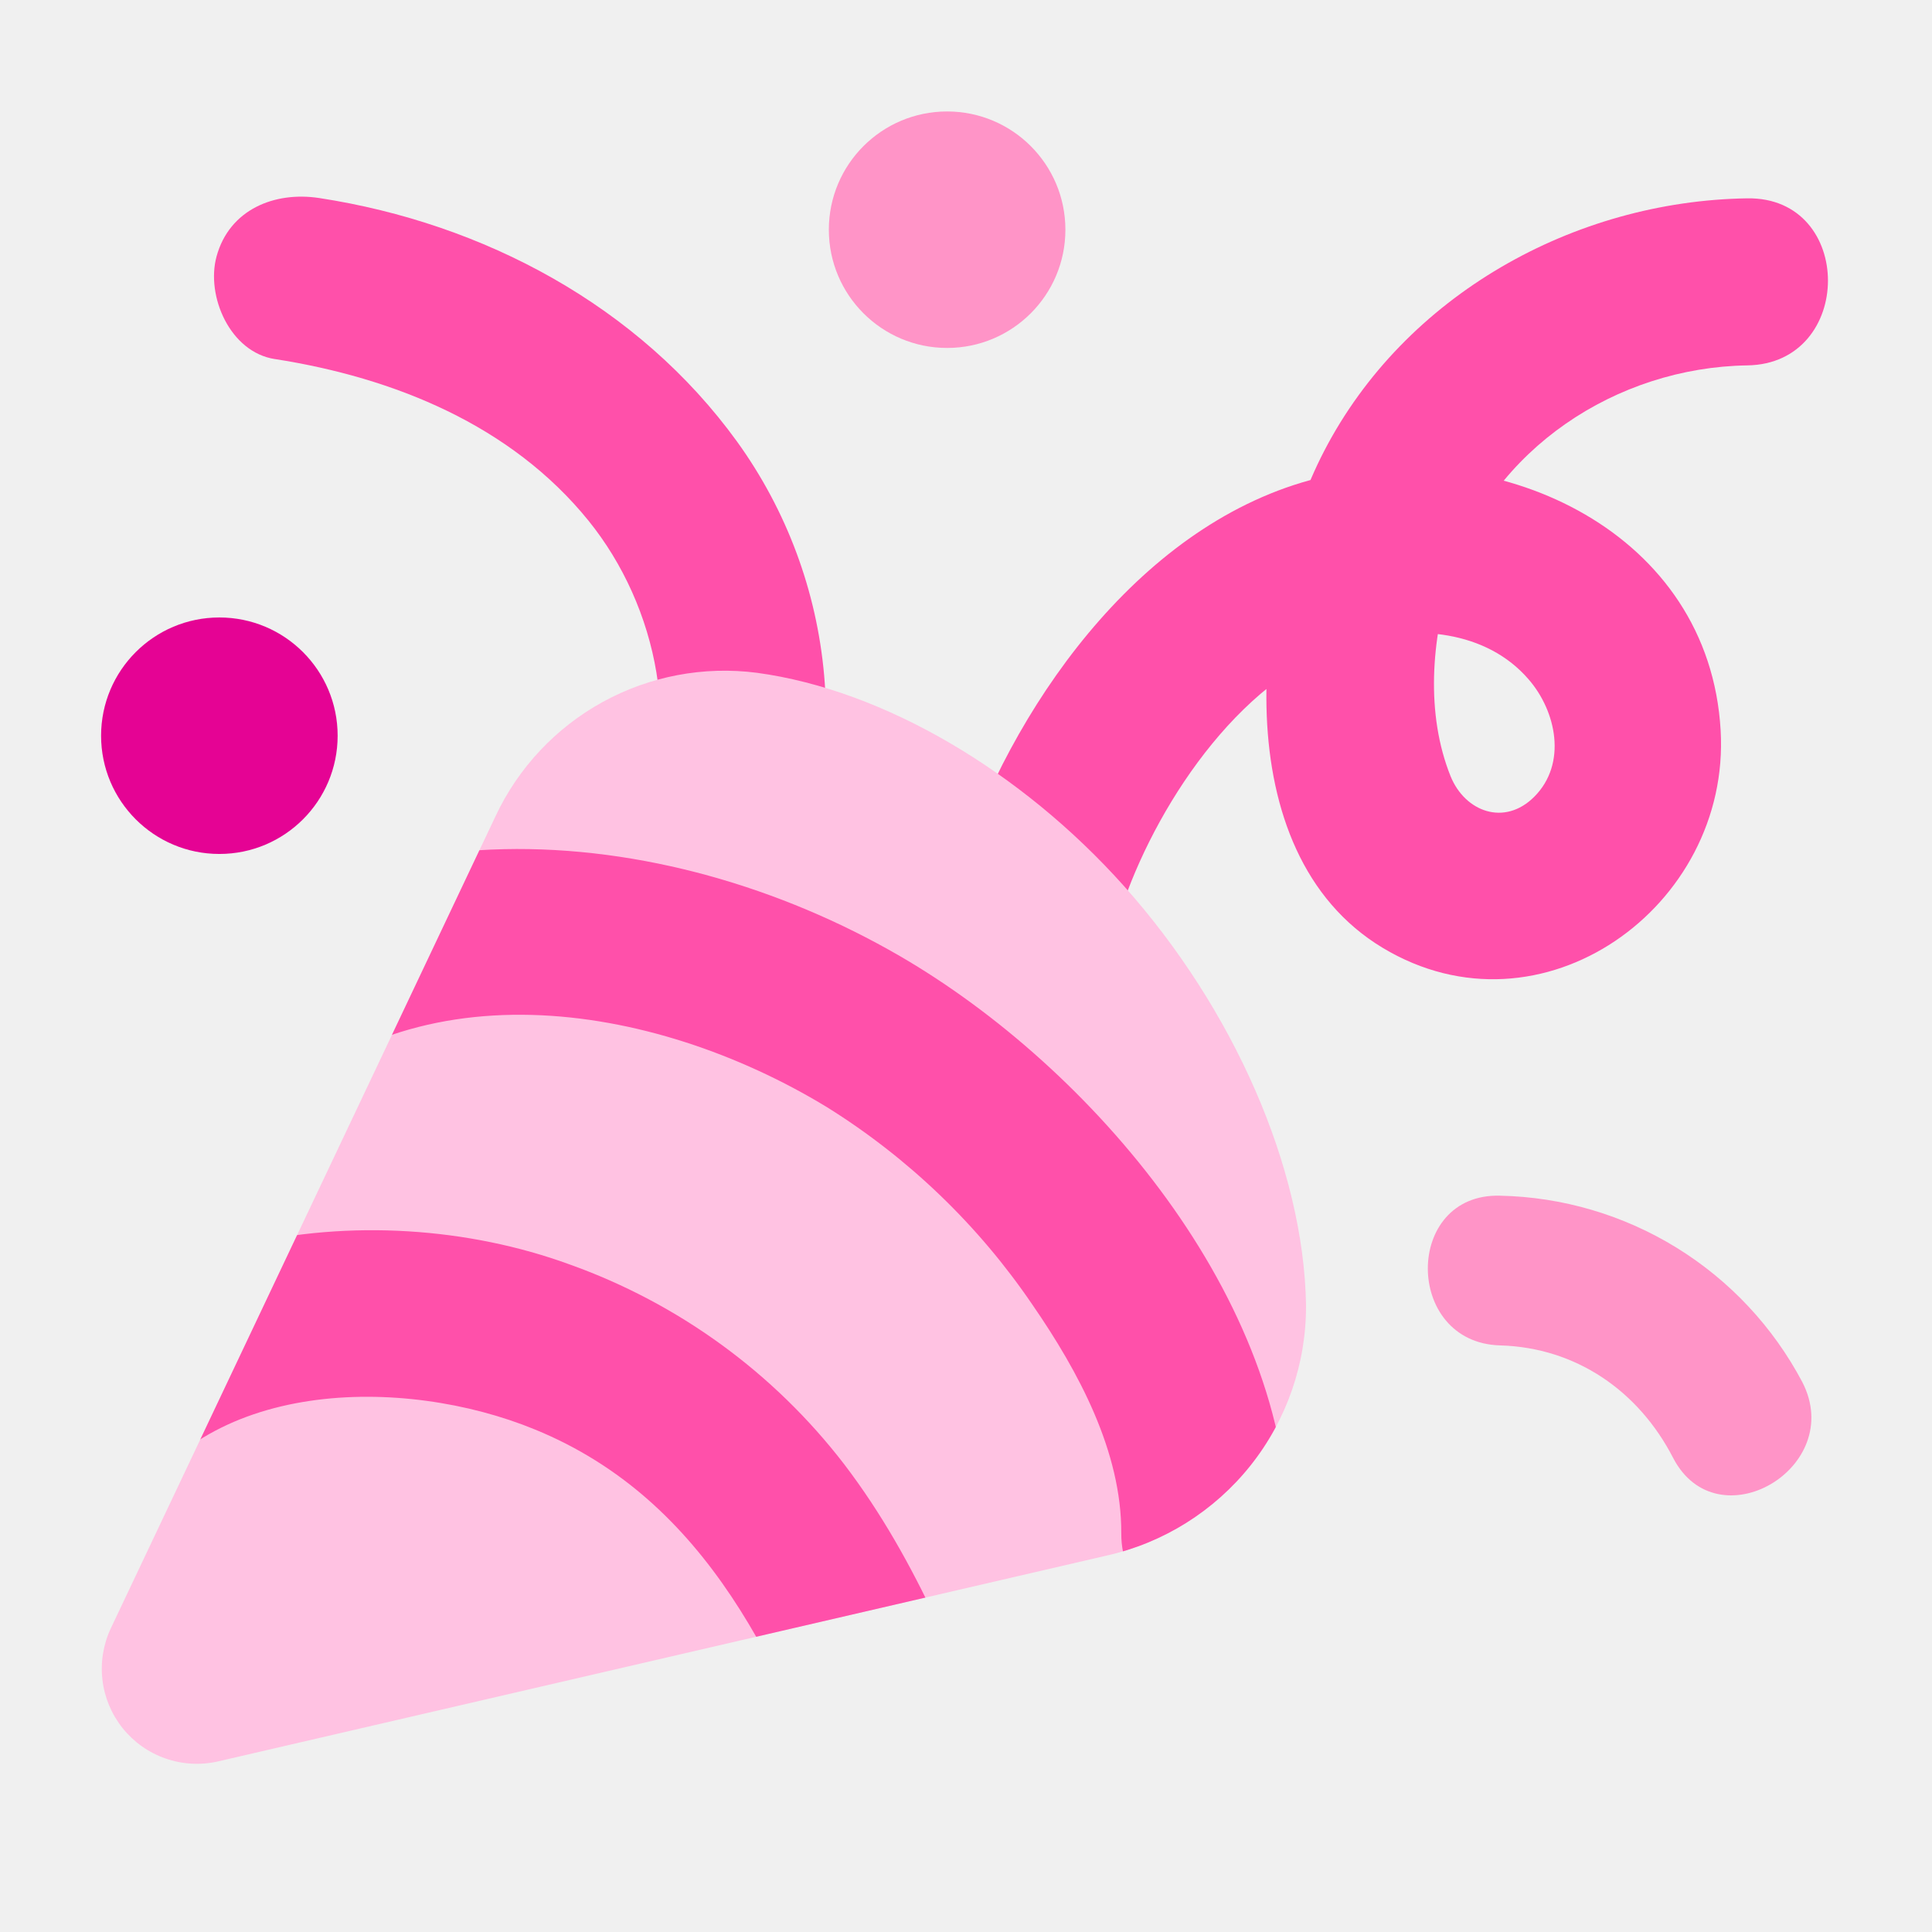
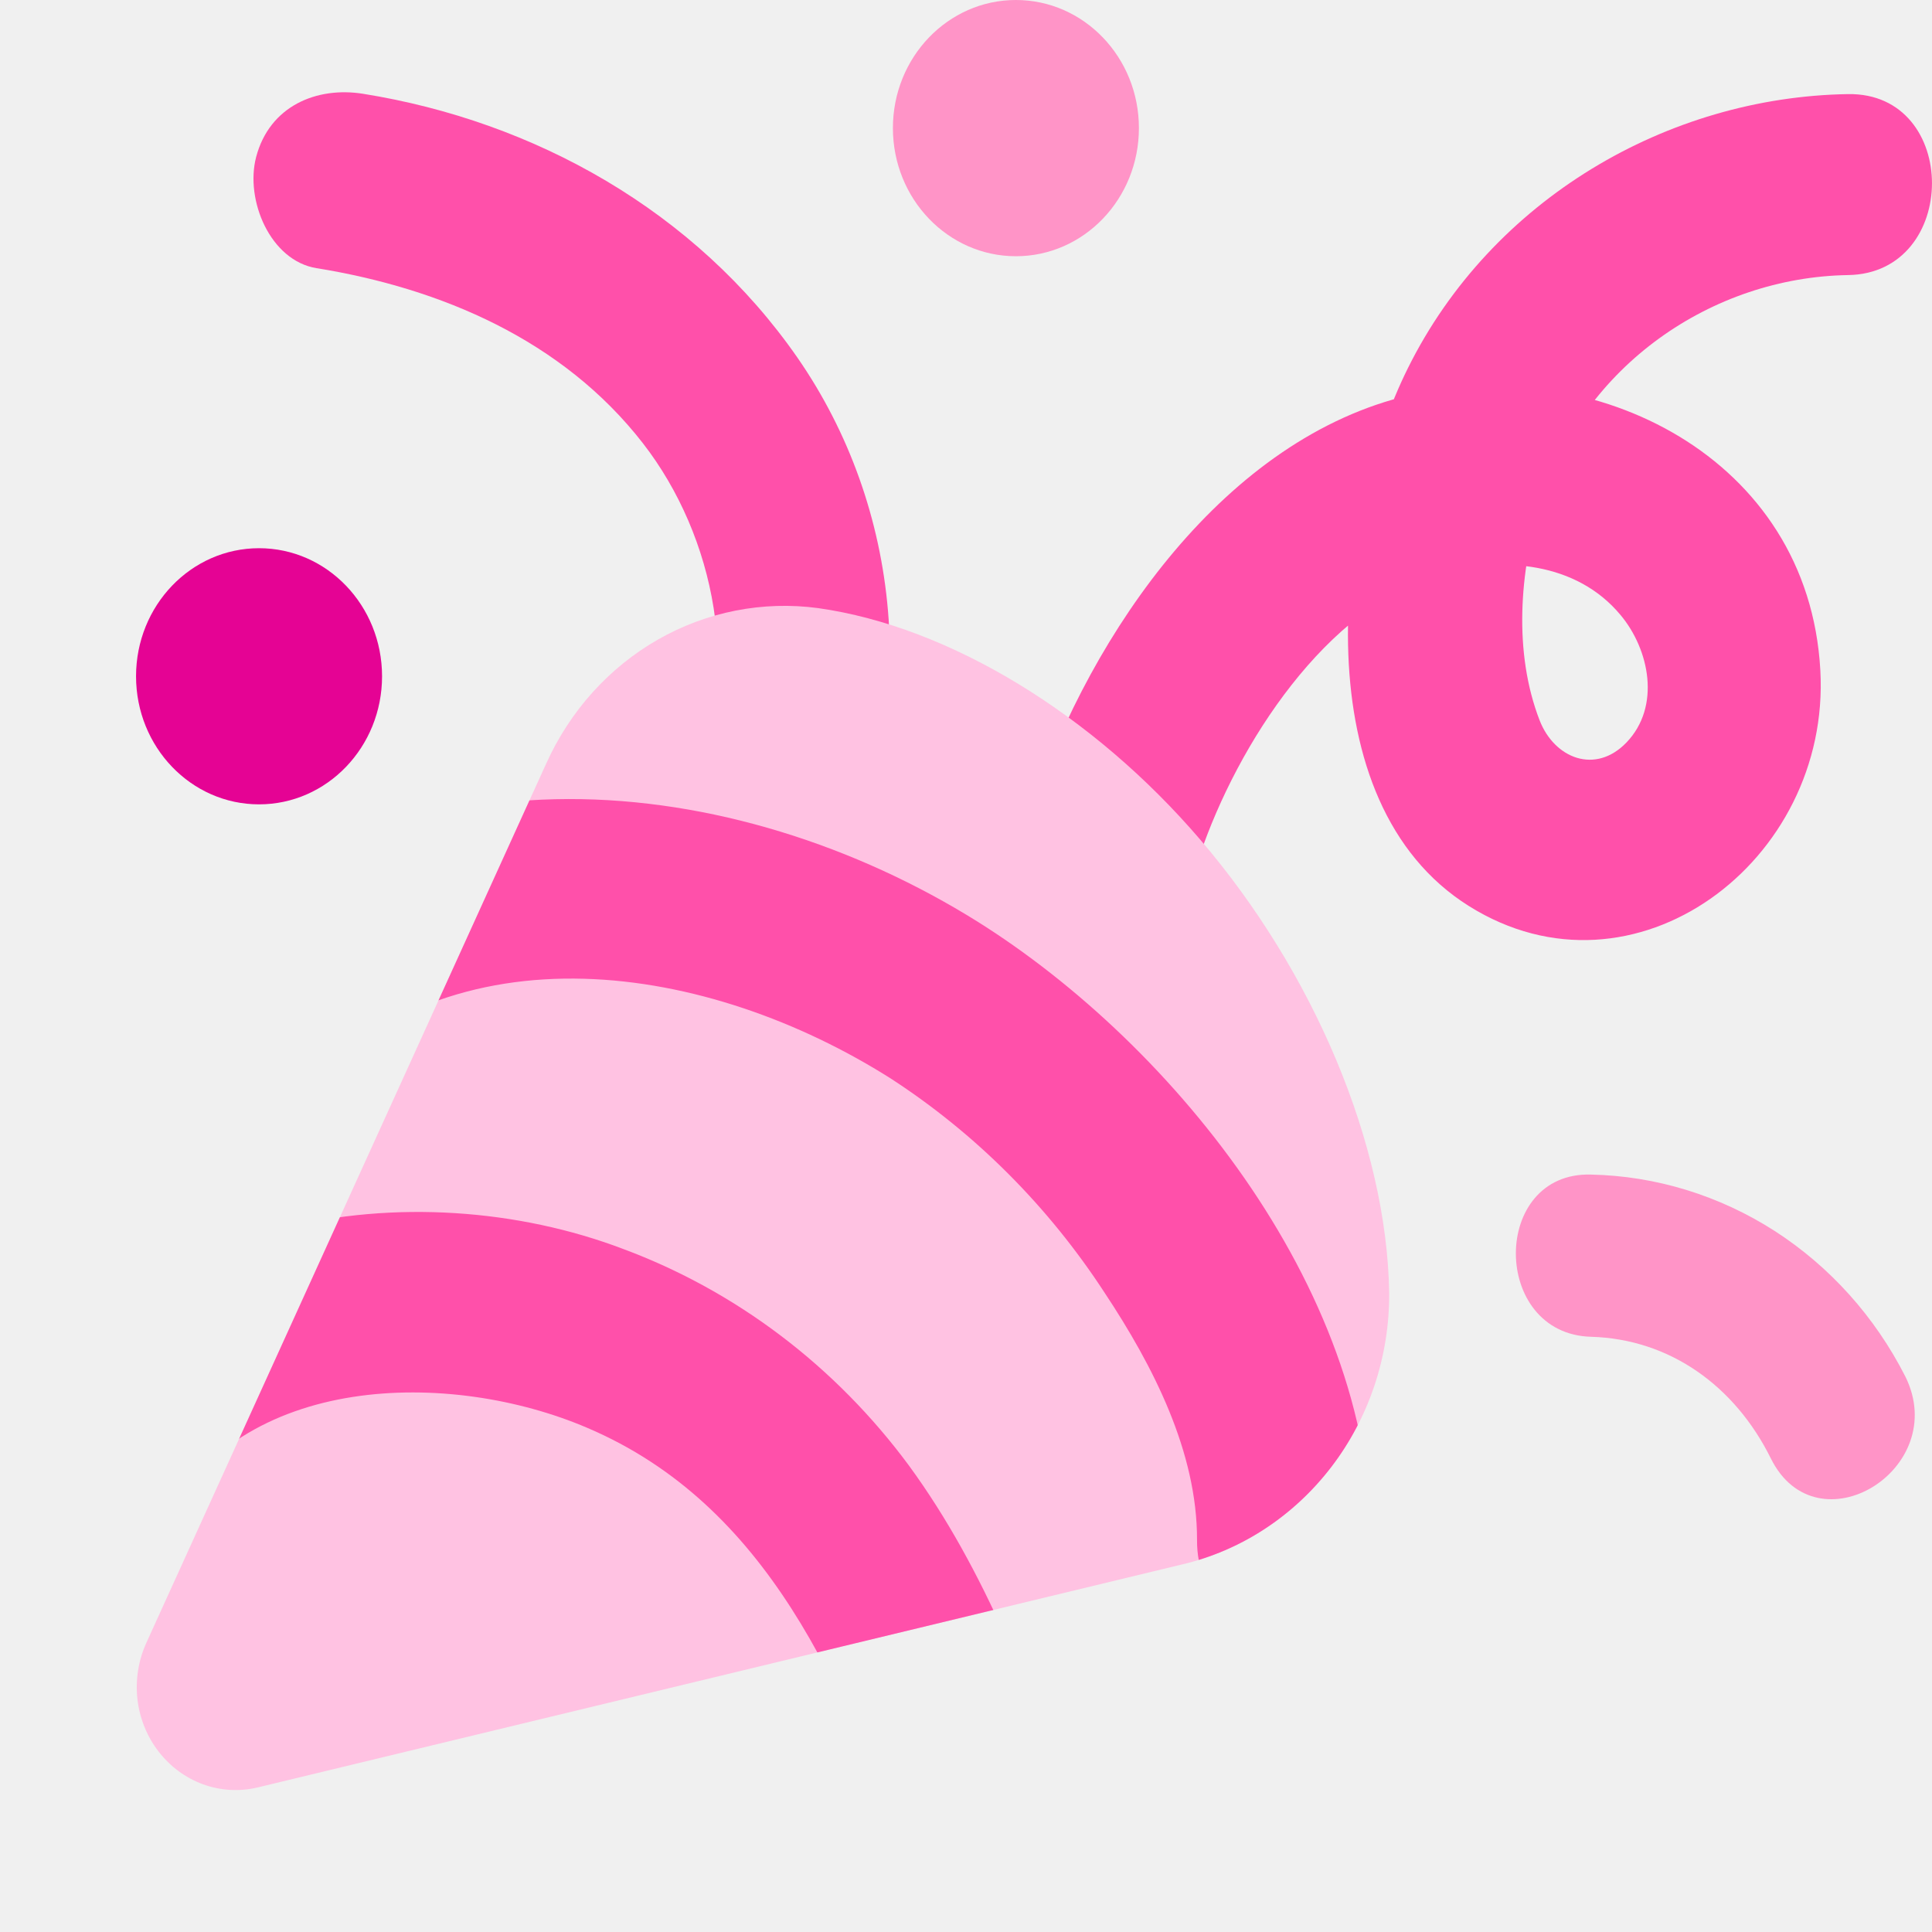
- <svg xmlns="http://www.w3.org/2000/svg" width="260" height="260" viewBox="0 0 260 260" fill="none">
-   <g clip-path="url(#clip0_2344_7157)">
-     <path d="M151.26 121.229C156.12 107.49 167.639 90.254 182.494 86.257C190.415 84.096 199.986 84.795 205.695 91.403C209.443 95.699 210.93 102.769 206.47 107.228C202.459 111.237 197.162 109.226 195.225 104.493C191.827 96.062 192.627 85.982 195.338 77.514C200.823 60.427 217.539 49.436 235.143 49.173C249.598 48.961 249.636 26.479 235.143 26.691C211.817 27.041 189.066 39.718 178.196 60.702C168.476 79.437 164.703 114.685 186.067 127.55C207.432 140.414 232.932 122.029 231.557 98.285C230.021 71.681 202.159 58.841 178.496 64.074C154.633 69.358 137.267 93.414 129.583 115.284C124.748 129.023 146.475 134.831 151.26 121.267V121.229Z" fill="#FF50AA" />
-     <path d="M37.017 48.324C53.009 50.822 68.776 57.192 79.196 70.07C88.541 81.623 92.152 98.897 85.443 112.536C79.084 125.514 98.474 136.917 104.883 123.915C109.829 113.652 111.911 102.244 110.911 90.896C109.91 79.548 105.864 68.68 99.198 59.44C85.968 41.155 65.103 30.051 42.977 26.653C36.98 25.729 30.883 28.165 29.146 34.497C27.684 39.831 30.957 47.4 36.992 48.324H37.017Z" fill="#FF50AA" />
-     <path d="M14.928 219.103L66.677 109.863C69.735 103.33 74.791 97.938 81.115 94.464C87.439 90.991 94.704 89.617 101.86 90.541C118.939 92.852 137.492 103.818 151.285 119.269C165.965 135.718 175.448 157.126 175.76 175.624C175.807 183.465 173.169 191.086 168.285 197.22C163.401 203.355 156.564 207.635 148.911 209.348L29.308 237.052C26.969 237.579 24.528 237.439 22.264 236.647C20.001 235.855 18.006 234.443 16.506 232.571C15.007 230.7 14.064 228.445 13.785 226.063C13.506 223.682 13.902 221.27 14.928 219.103Z" fill="#FFC2E2" />
-     <mask id="mask0_2344_7157" style="mask-type:luminance" maskUnits="userSpaceOnUse" x="13" y="90" width="163" height="148">
-       <path d="M14.928 219.103L66.677 109.863C69.735 103.33 74.791 97.938 81.115 94.464C87.439 90.991 94.704 89.617 101.86 90.541C118.939 92.852 137.492 103.818 151.285 119.269C165.965 135.718 175.448 157.126 175.76 175.624C175.807 183.465 173.169 191.086 168.285 197.22C163.401 203.355 156.564 207.635 148.911 209.348L29.308 237.052C26.969 237.579 24.528 237.439 22.264 236.647C20.001 235.855 18.006 234.443 16.506 232.571C15.007 230.7 14.064 228.445 13.785 226.063C13.506 223.682 13.902 221.27 14.928 219.103Z" fill="white" />
-     </mask>
-     <g mask="url(#mask0_2344_7157)">
-       <path d="M16.852 204.439C27.084 185.367 54.333 185.117 71.987 192.374C95.388 201.941 105.208 224.599 113.604 246.744C115.753 252.414 121.187 256.311 127.434 254.6C132.869 253.101 137.429 246.469 135.28 240.761C129.508 225.51 123.599 210.147 113.604 197.045C104.119 184.719 91.285 175.383 76.635 170.154C49.573 160.274 12.179 165.607 -2.563 193.098C-9.397 205.838 10.005 217.217 16.852 204.439Z" fill="#FF50AA" />
-       <path d="M33.956 151.343C54.646 129.411 87.792 134.706 111.267 148.983C122.247 155.824 131.673 164.886 138.941 175.587C145.188 184.642 150.935 195.372 150.898 206.325C150.823 220.802 173.311 220.814 173.386 206.325C173.524 174.85 146.987 143.674 121.075 128.649C89.128 110.126 45.288 106.566 18.064 135.506C8.069 146.023 24.011 161.96 33.956 151.406V151.343Z" fill="#FF50AA" />
-     </g>
-     <path d="M201.872 181.058C212.104 181.345 220.513 187.191 225.148 196.171C231.095 207.7 248.486 197.52 242.552 186.004C238.627 178.573 232.786 172.328 225.632 167.915C218.479 163.503 210.275 161.085 201.872 160.911C188.904 160.549 188.916 180.696 201.872 181.058Z" fill="#FF94C7" />
-     <path d="M127.459 46.825C136.25 46.825 143.376 39.701 143.376 30.913C143.376 22.124 136.25 15 127.459 15C118.669 15 111.542 22.124 111.542 30.913C111.542 39.701 118.669 46.825 127.459 46.825Z" fill="#FF94C7" />
-     <path d="M29.521 114.922C38.312 114.922 45.438 107.798 45.438 99.009C45.438 90.221 38.312 83.097 29.521 83.097C20.73 83.097 13.604 90.221 13.604 99.009C13.604 107.798 20.73 114.922 29.521 114.922Z" fill="#E50394" />
+ <svg xmlns="http://www.w3.org/2000/svg" width="24" height="24" viewBox="0 0 24 24" fill="none">
+   <path d="M14.905 10.623C15.371 9.249 16.477 7.525 17.903 7.126C18.664 6.91 19.583 6.98 20.131 7.64C20.491 8.07 20.633 8.777 20.205 9.223C19.82 9.624 19.311 9.423 19.126 8.949C18.799 8.106 18.876 7.098 19.136 6.251C19.663 4.543 21.268 3.444 22.958 3.417C24.345 3.396 24.349 1.148 22.958 1.169C20.718 1.204 18.534 2.472 17.491 4.57C16.558 6.444 16.195 9.968 18.247 11.255C20.297 12.541 22.745 10.703 22.613 8.328C22.466 5.668 19.791 4.384 17.52 4.907C15.229 5.436 13.562 7.841 12.824 10.028C12.36 11.402 14.446 11.983 14.905 10.627V10.623Z" fill="#FF50AA" />
+   <path d="M3.938 3.332C5.473 3.582 6.987 4.219 7.987 5.507C8.884 6.662 9.231 8.39 8.586 9.754C7.976 11.051 9.837 12.192 10.453 10.892C10.928 9.865 11.127 8.724 11.031 7.59C10.935 6.455 10.547 5.368 9.907 4.444C8.637 2.615 6.634 1.505 4.51 1.165C3.934 1.073 3.349 1.316 3.182 1.95C3.042 2.483 3.356 3.24 3.935 3.332H3.938Z" fill="#FF50AA" />
+   <path d="M1.817 20.41L6.785 9.486C7.079 8.833 7.564 8.294 8.171 7.946C8.778 7.599 9.476 7.462 10.162 7.554C11.802 7.785 13.583 8.882 14.907 10.427C16.317 12.072 17.227 14.213 17.257 16.062C17.262 16.846 17.008 17.609 16.539 18.222C16.07 18.835 15.414 19.264 14.68 19.435L3.198 22.205C2.973 22.258 2.739 22.244 2.521 22.165C2.304 22.085 2.113 21.944 1.969 21.757C1.825 21.57 1.734 21.345 1.707 21.106C1.681 20.868 1.719 20.627 1.817 20.41Z" fill="#FFC2E2" />
+   <mask id="mask0_17_2" style="mask-type:luminance" maskUnits="userSpaceOnUse" x="1" y="7" width="17" height="16">
+     <path d="M1.817 20.41L6.785 9.486C7.079 8.833 7.564 8.294 8.171 7.946C8.778 7.599 9.476 7.462 10.162 7.554C11.802 7.785 13.583 8.882 14.907 10.427C16.317 12.072 17.227 14.213 17.257 16.062C17.262 16.846 17.008 17.609 16.539 18.222C16.07 18.835 15.414 19.264 14.68 19.435L3.198 22.205C2.973 22.258 2.739 22.244 2.521 22.165C2.304 22.085 2.113 21.944 1.969 21.757C1.825 21.57 1.734 21.345 1.707 21.106C1.681 20.868 1.719 20.627 1.817 20.41Z" fill="white" />
+   </mask>
+   <g mask="url(#mask0_17_2)">
+     <path d="M2.002 18.944C2.984 17.037 5.6 17.012 7.295 17.737C9.541 18.694 10.484 20.96 11.29 23.174C11.496 23.741 12.018 24.131 12.618 23.96C13.139 23.81 13.577 23.147 13.371 22.576C12.817 21.051 12.249 19.515 11.29 18.204C10.379 16.972 9.147 16.038 7.741 15.515C5.143 14.527 1.553 15.061 0.138 17.81C-0.518 19.084 1.345 20.222 2.002 18.944Z" fill="#FF50AA" />
+     <path d="M3.644 13.634C5.63 11.441 8.812 11.971 11.066 13.398C12.12 14.082 13.025 14.989 13.722 16.059C14.322 16.964 14.874 18.037 14.87 19.133C14.863 20.58 17.022 20.581 17.029 19.133C17.042 15.985 14.495 12.867 12.007 11.365C8.94 9.513 4.732 9.157 2.118 12.051C1.159 13.102 2.689 14.696 3.644 13.641V13.634Z" fill="#FF50AA" />
  </g>
-   <defs>
-     <clipPath id="clip0_2344_7157">
-       <rect width="260" height="260" fill="white" />
-     </clipPath>
-   </defs>
+   <path d="M19.764 16.606C20.746 16.634 21.553 17.219 21.998 18.117C22.569 19.27 24.239 18.252 23.669 17.1C23.292 16.357 22.731 15.733 22.045 15.291C21.358 14.85 20.57 14.608 19.764 14.591C18.519 14.555 18.52 16.57 19.764 16.606Z" fill="#FF94C7" />
+   <path d="M12.62 3.183C13.464 3.183 14.148 2.47 14.148 1.591C14.148 0.712 13.464 0 12.62 0C11.776 0 11.092 0.712 11.092 1.591C11.092 2.47 11.776 3.183 12.62 3.183Z" fill="#FF94C7" />
+   <path d="M3.218 9.992C4.062 9.992 4.746 9.28 4.746 8.401C4.746 7.522 4.062 6.81 3.218 6.81C2.374 6.81 1.69 7.522 1.69 8.401C1.69 9.28 2.374 9.992 3.218 9.992Z" fill="#E50394" />
</svg>
